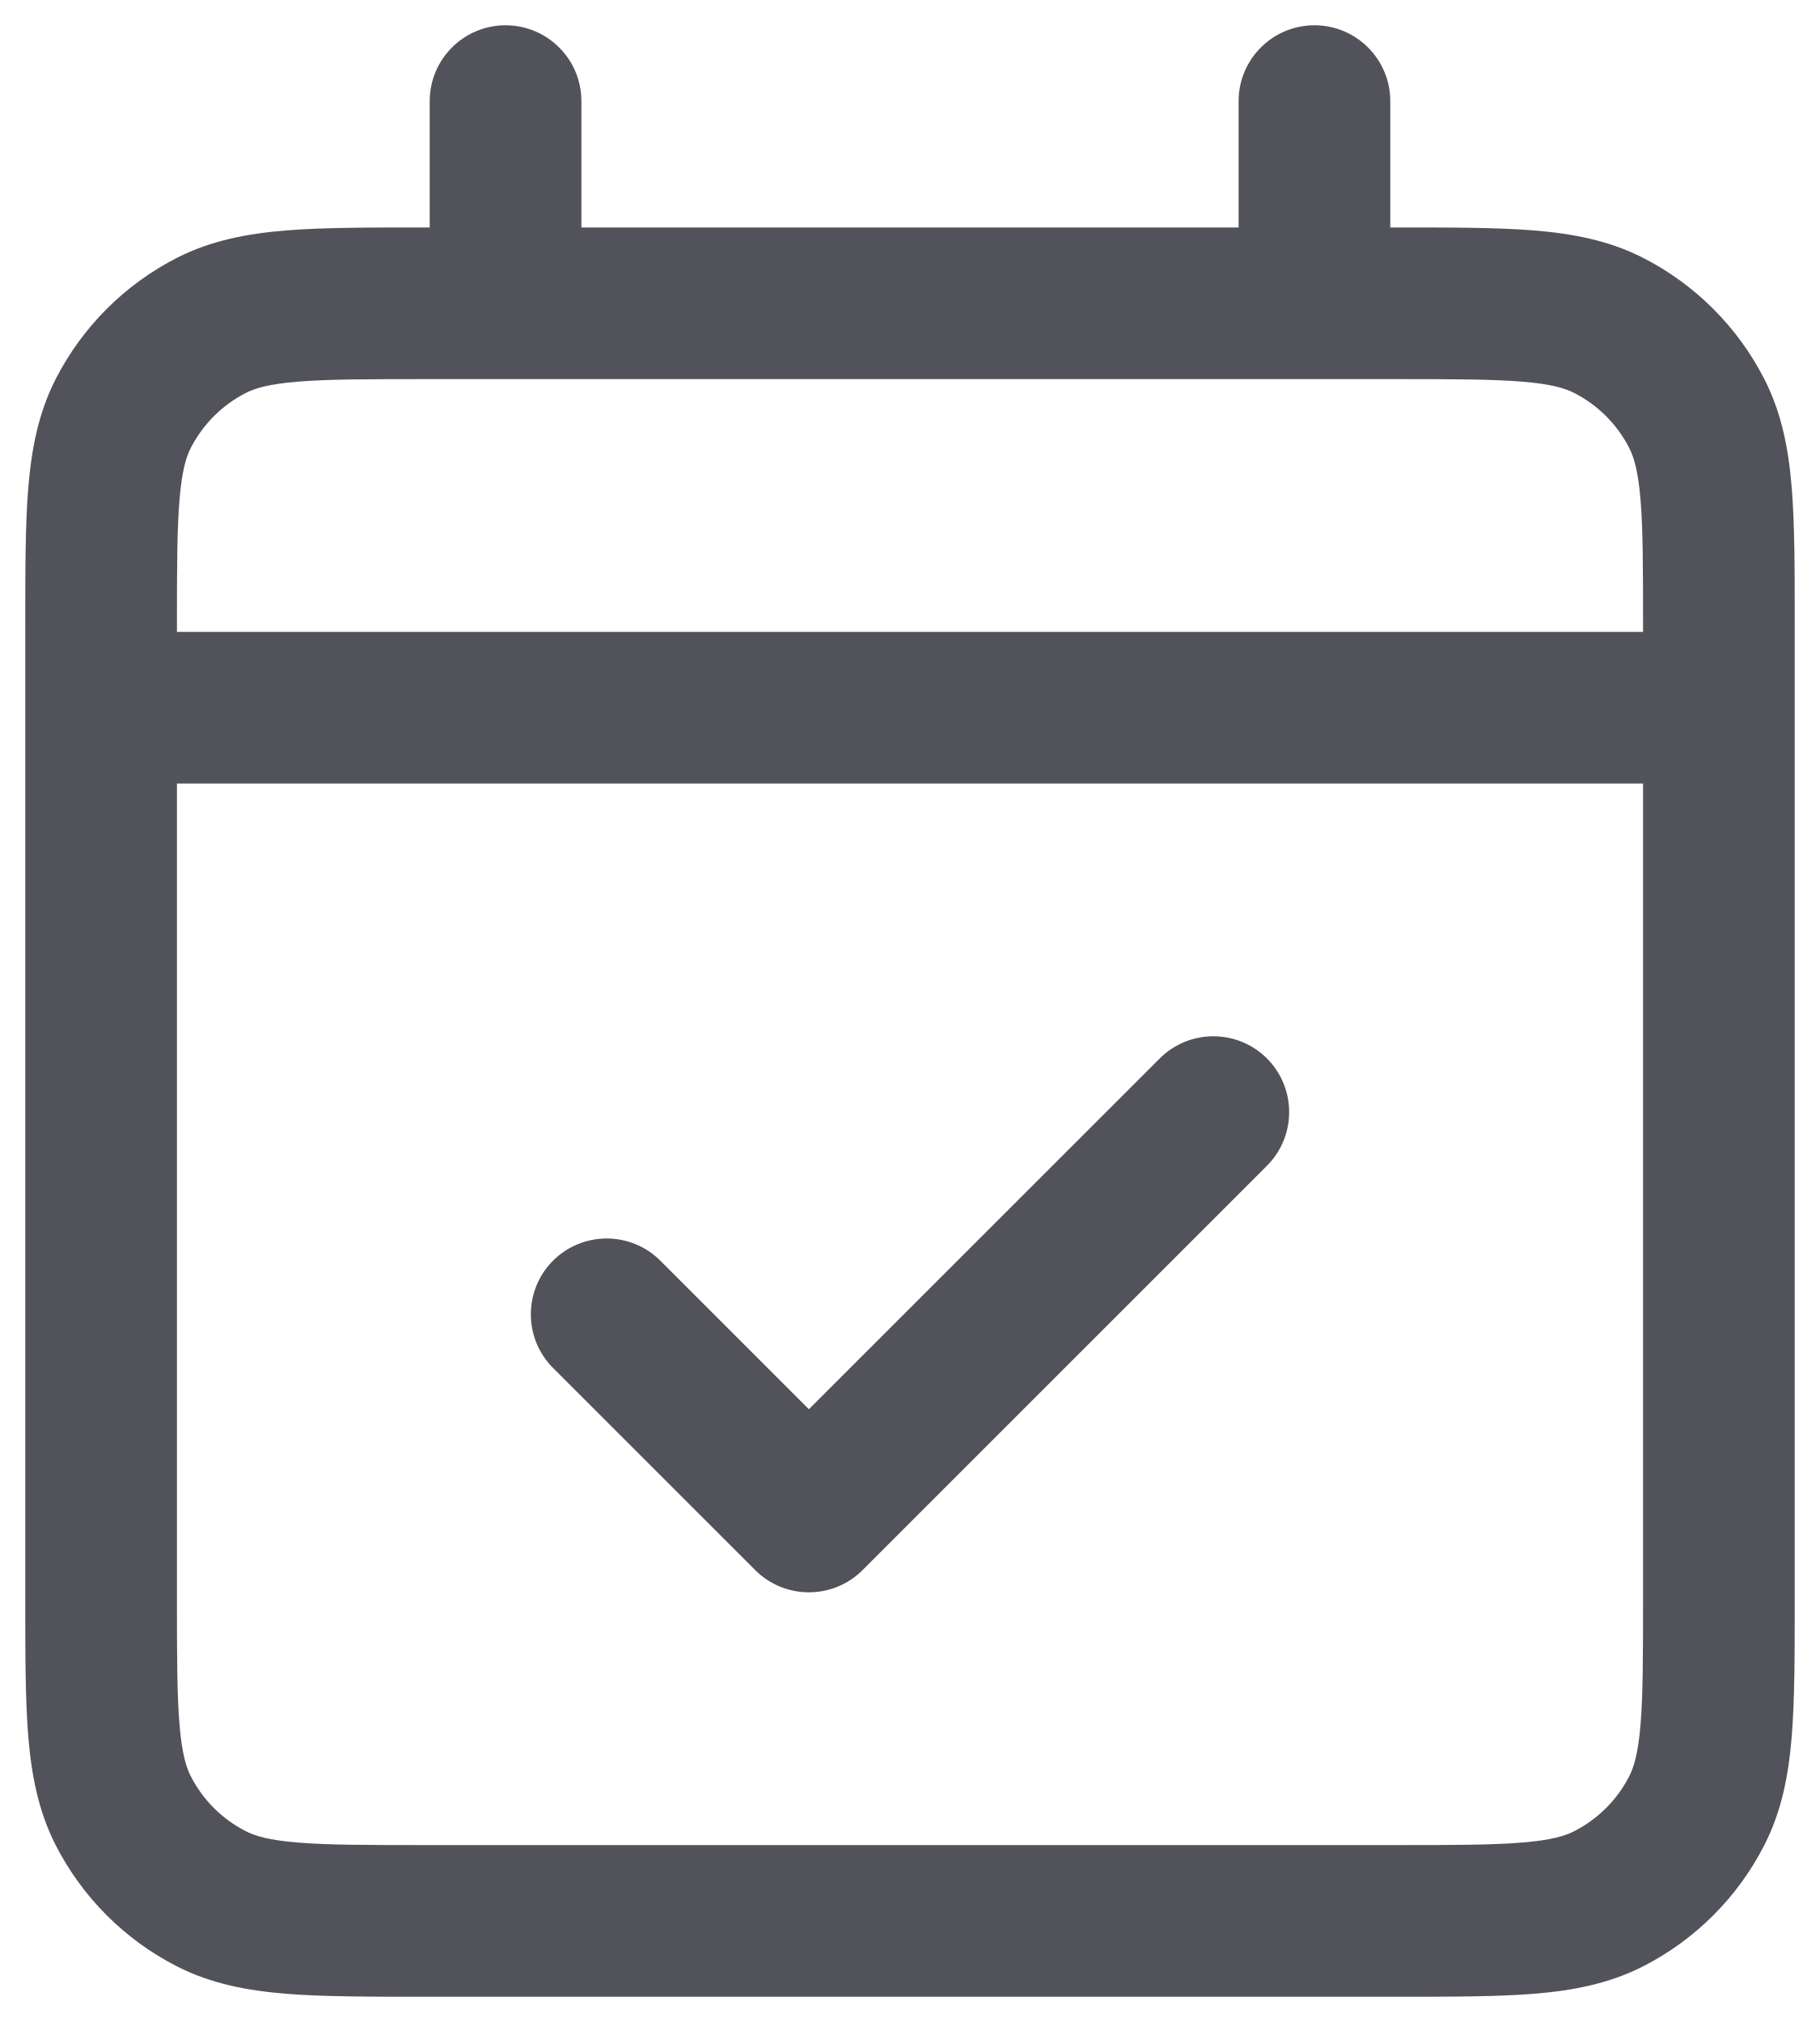
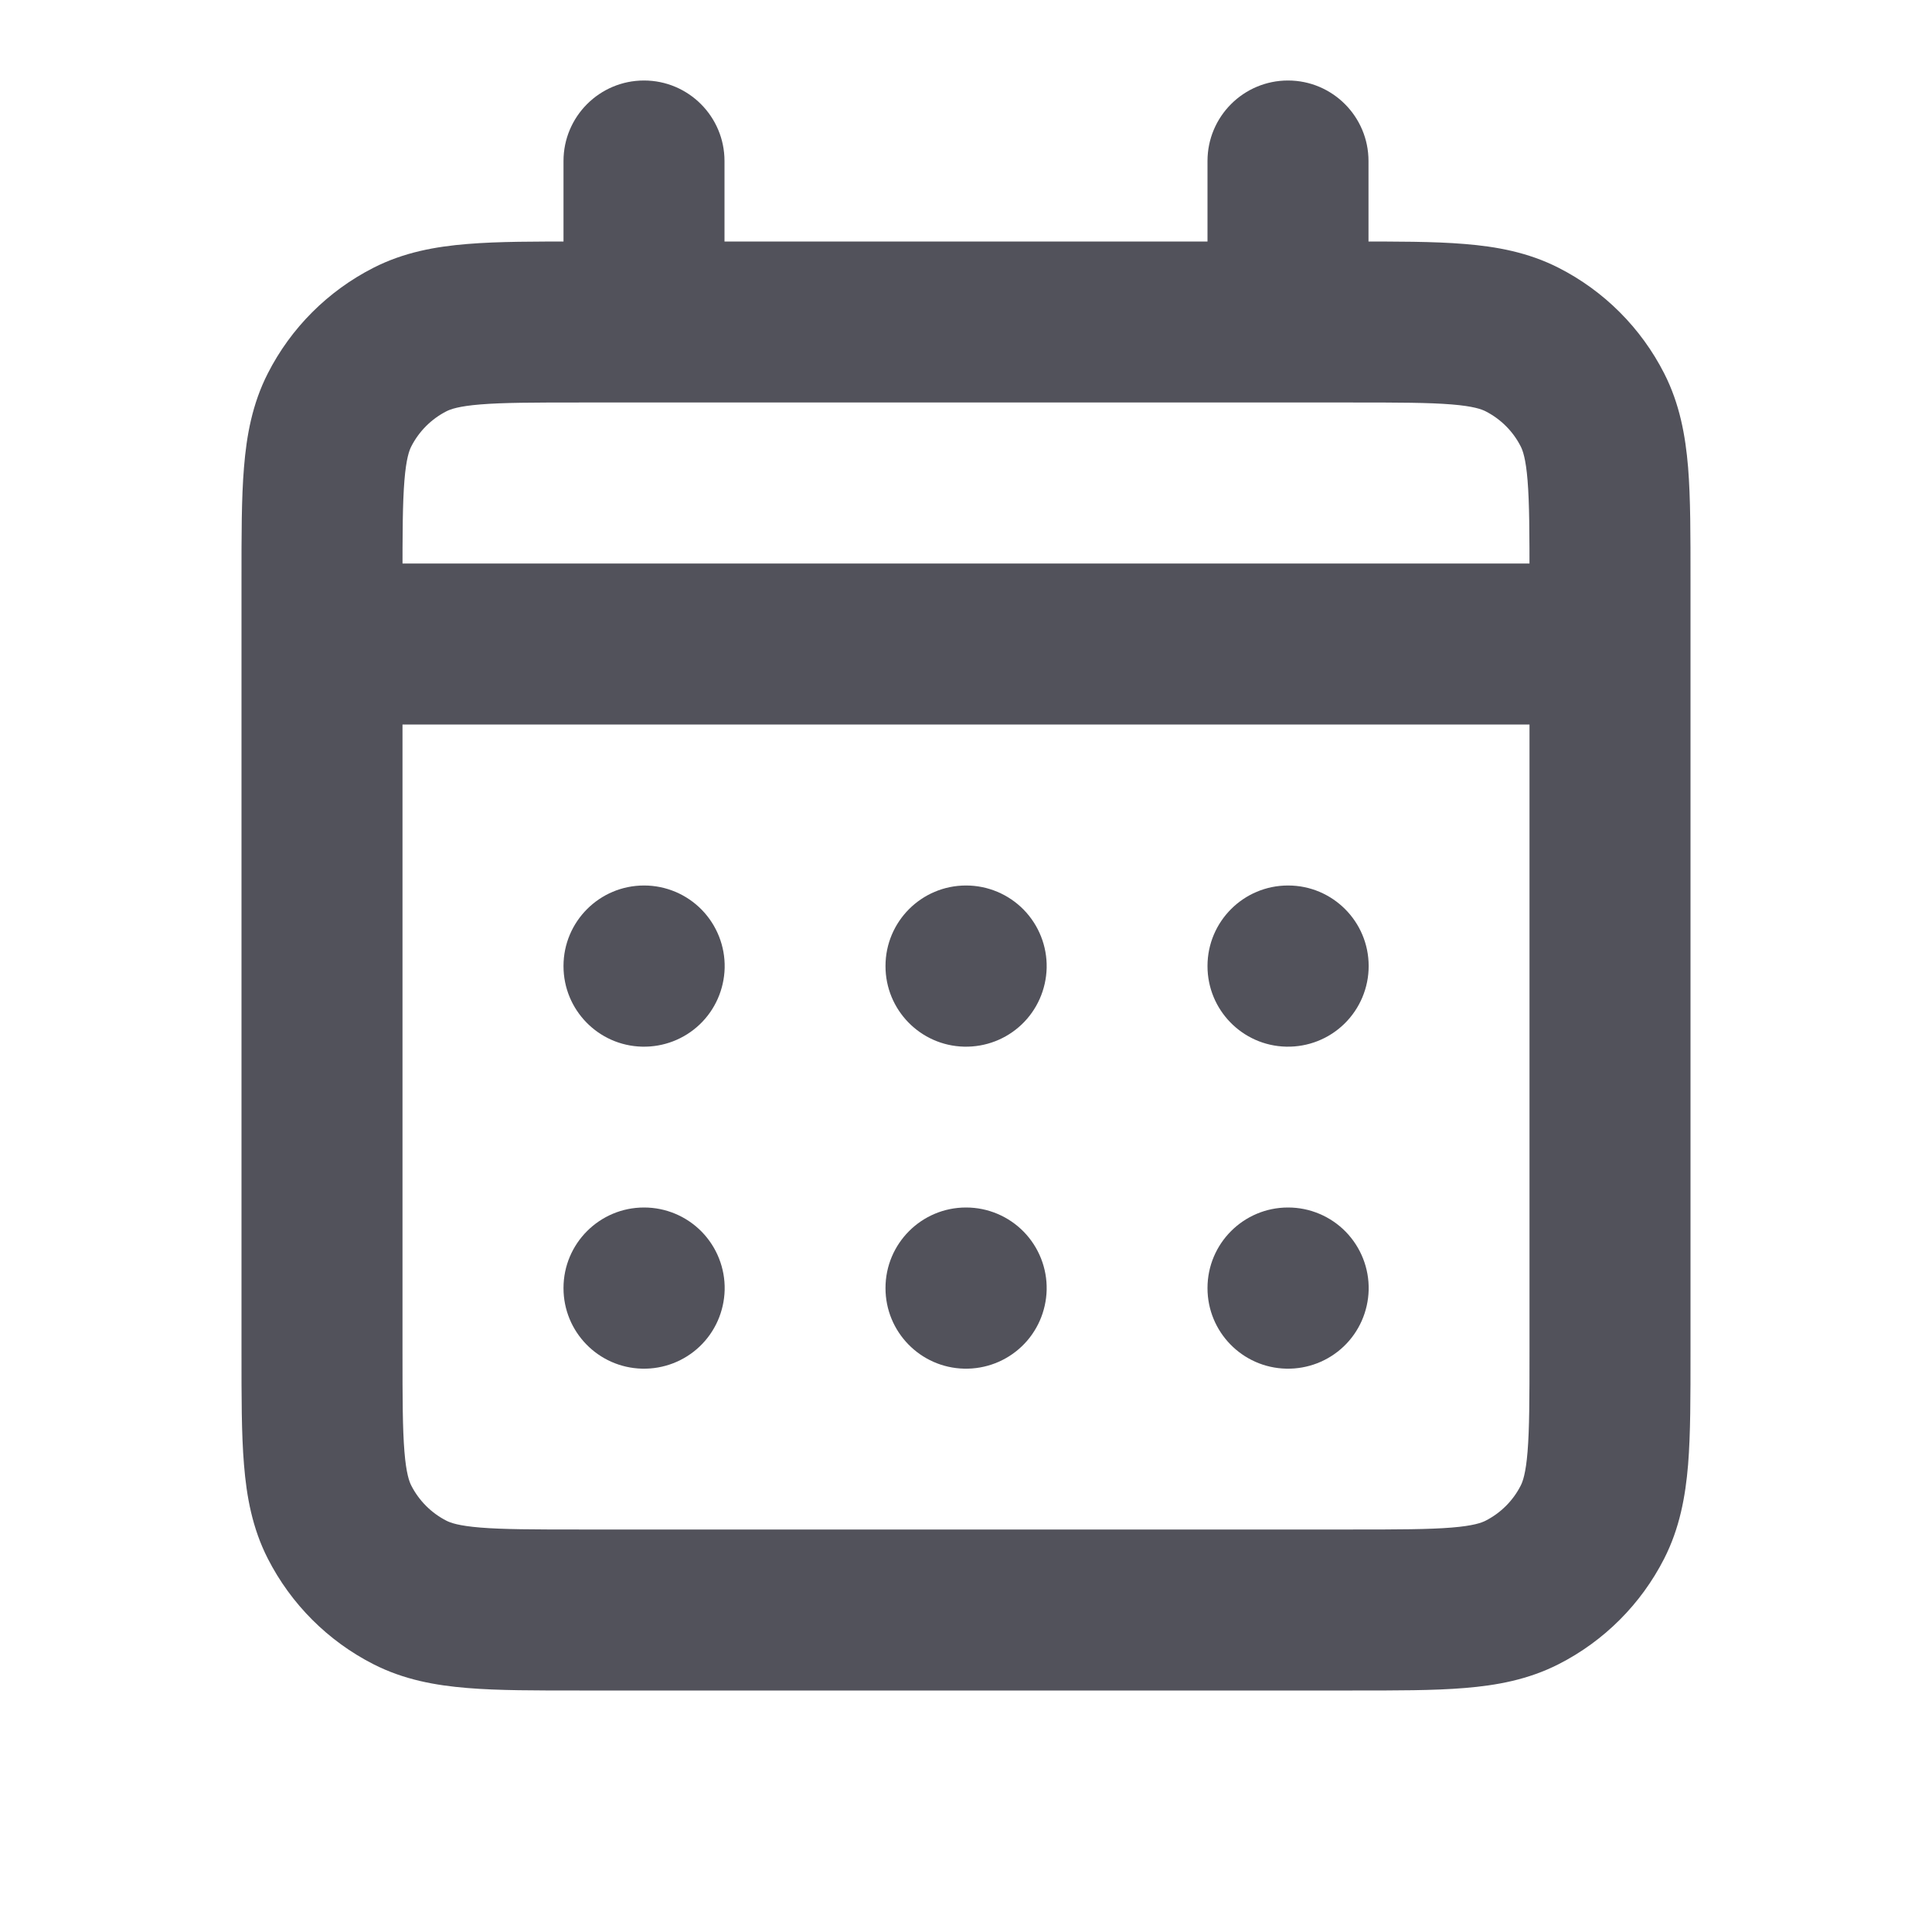
- <svg xmlns="http://www.w3.org/2000/svg" width="36" height="40" viewBox="0 0 36 40" fill="none">
-   <path d="M2 12.5C1.172 12.5 0.5 13.172 0.5 14C0.5 14.828 1.172 15.5 2 15.5V12.5ZM34 15.5C34.828 15.5 35.5 14.828 35.5 14C35.5 13.172 34.828 12.5 34 12.5V15.5ZM4.184 37.564L4.865 36.227L4.184 37.564ZM2.436 35.816L1.099 36.497H1.099L2.436 35.816ZM33.565 35.816L32.228 35.135L33.565 35.816ZM31.816 37.564L31.135 36.227L31.816 37.564ZM31.816 6.436L32.497 5.099L31.816 6.436ZM33.565 8.184L32.228 8.865L33.565 8.184ZM4.184 6.436L4.865 7.772L4.184 6.436ZM2.436 8.184L3.772 8.865L2.436 8.184ZM25.061 23.061C25.646 22.475 25.646 21.525 25.061 20.939C24.475 20.354 23.525 20.354 22.939 20.939L25.061 23.061ZM16 30L14.939 31.061C15.525 31.646 16.475 31.646 17.061 31.061L16 30ZM13.061 24.939C12.475 24.354 11.525 24.354 10.939 24.939C10.354 25.525 10.354 26.475 10.939 27.061L13.061 24.939ZM27.5 2C27.5 1.172 26.828 0.5 26 0.5C25.172 0.5 24.5 1.172 24.5 2H27.5ZM24.5 6C24.5 6.828 25.172 7.5 26 7.5C26.828 7.5 27.5 6.828 27.5 6H24.5ZM11.5 2C11.5 1.172 10.828 0.5 10 0.5C9.172 0.5 8.5 1.172 8.5 2H11.5ZM8.5 6C8.5 6.828 9.172 7.5 10 7.5C10.828 7.5 11.5 6.828 11.5 6H8.5ZM2 15.5H34V12.5H2V15.5ZM8.4 7.5H27.6V4.5H8.4V7.5ZM32.5 12.4V31.6H35.5V12.4H32.5ZM27.6 36.5H8.4V39.5H27.6V36.5ZM3.5 31.6V12.4H0.5V31.6H3.5ZM8.4 36.5C7.256 36.5 6.487 36.499 5.895 36.45C5.32 36.404 5.046 36.32 4.865 36.227L3.503 38.901C4.177 39.244 4.891 39.378 5.651 39.441C6.393 39.501 7.305 39.5 8.4 39.5V36.5ZM0.5 31.6C0.5 32.695 0.499 33.607 0.559 34.349C0.622 35.109 0.756 35.822 1.099 36.497L3.772 35.135C3.68 34.954 3.596 34.679 3.55 34.105C3.501 33.513 3.5 32.745 3.5 31.6H0.5ZM4.865 36.227C4.394 35.988 4.012 35.606 3.772 35.135L1.099 36.497C1.627 37.532 2.467 38.373 3.503 38.901L4.865 36.227ZM32.5 31.6C32.5 32.745 32.499 33.513 32.451 34.105C32.404 34.68 32.32 34.954 32.228 35.135L34.901 36.497C35.245 35.822 35.379 35.109 35.441 34.349C35.501 33.607 35.5 32.695 35.5 31.6H32.5ZM27.6 39.5C28.696 39.5 29.607 39.501 30.349 39.441C31.109 39.378 31.822 39.244 32.497 38.901L31.135 36.227C30.953 36.32 30.679 36.404 30.105 36.45C29.514 36.499 28.745 36.5 27.6 36.5V39.5ZM32.228 35.135C31.989 35.605 31.606 35.987 31.135 36.227L32.497 38.901C33.531 38.374 34.373 37.533 34.901 36.497L32.228 35.135ZM27.6 7.5C28.745 7.5 29.514 7.501 30.105 7.55C30.679 7.596 30.953 7.68 31.135 7.772L32.497 5.099C31.822 4.756 31.109 4.622 30.349 4.559C29.607 4.499 28.696 4.5 27.6 4.5V7.5ZM35.5 12.4C35.5 11.305 35.501 10.393 35.441 9.651C35.379 8.891 35.245 8.178 34.901 7.503L32.228 8.865C32.32 9.046 32.404 9.32 32.451 9.895C32.499 10.486 32.5 11.255 32.5 12.4H35.5ZM31.135 7.772C31.606 8.012 31.989 8.395 32.228 8.865L34.901 7.503C34.373 6.468 33.531 5.626 32.497 5.099L31.135 7.772ZM8.4 4.5C7.305 4.5 6.393 4.499 5.651 4.559C4.891 4.622 4.177 4.756 3.503 5.099L4.865 7.772C5.046 7.68 5.32 7.596 5.895 7.55C6.487 7.501 7.256 7.5 8.4 7.5V4.5ZM3.5 12.4C3.5 11.255 3.501 10.487 3.55 9.895C3.596 9.321 3.68 9.046 3.772 8.865L1.099 7.503C0.756 8.178 0.622 8.891 0.559 9.651C0.499 10.393 0.5 11.305 0.5 12.4H3.5ZM3.503 5.099C2.467 5.627 1.627 6.469 1.099 7.503L3.772 8.865C4.012 8.394 4.395 8.012 4.865 7.772L3.503 5.099ZM22.939 20.939L14.939 28.939L17.061 31.061L25.061 23.061L22.939 20.939ZM17.061 28.939L13.061 24.939L10.939 27.061L14.939 31.061L17.061 28.939ZM24.5 2V6H27.5V2H24.5ZM8.5 2V6H11.5V2H8.5Z" fill="#52525B" />
+ <svg xmlns="http://www.w3.org/2000/svg" width="24" height="24" viewBox="0 0 24 24" fill="none">
+   <path d="M5.092 19.782L5.546 18.891H5.546L5.092 19.782ZM4.218 18.908L3.327 19.362H3.327L4.218 18.908ZM19.782 18.908L18.891 18.454L19.782 18.908ZM18.908 19.782L18.454 18.891L18.908 19.782ZM18.908 4.218L19.362 3.327V3.327L18.908 4.218ZM19.782 5.092L18.891 5.546L19.782 5.092ZM5.092 4.218L5.546 5.109L5.092 4.218ZM4.218 5.092L5.109 5.546L4.218 5.092ZM16 16V15C15.448 15 15 15.448 15 16H16ZM16.002 16L17.002 16.023C17.008 15.754 16.905 15.494 16.717 15.301C16.529 15.109 16.271 15 16.002 15V16ZM16.002 16.002L15.978 17.002C16.243 17.008 16.5 16.909 16.692 16.726C16.884 16.543 16.995 16.291 17.002 16.025L16.002 16.002ZM16 16.002H15C15 16.545 15.433 16.989 15.976 17.002L16 16.002ZM12 16V15C11.448 15 11 15.448 11 16H12ZM12.002 16L13.002 16.023C13.008 15.754 12.905 15.494 12.717 15.301C12.529 15.109 12.271 15 12.002 15V16ZM12.002 16.002L11.978 17.002C12.243 17.008 12.5 16.909 12.692 16.726C12.884 16.543 12.995 16.291 13.002 16.025L12.002 16.002ZM12 16.002H11C11 16.545 11.433 16.989 11.976 17.002L12 16.002ZM8 16V15C7.448 15 7 15.448 7 16H8ZM8.002 16L9.002 16.023C9.008 15.754 8.905 15.494 8.717 15.301C8.529 15.109 8.271 15 8.002 15V16ZM8.002 16.002L7.978 17.002C8.243 17.008 8.5 16.909 8.692 16.726C8.884 16.543 8.995 16.291 9.002 16.025L8.002 16.002ZM8 16.002H7C7 16.545 7.433 16.989 7.976 17.002L8 16.002ZM16.002 12H17.002C17.002 11.448 16.554 11 16.002 11V12ZM16.002 12.002L15.978 13.002C16.247 13.008 16.508 12.906 16.701 12.717C16.893 12.529 17.002 12.271 17.002 12.002H16.002ZM16 12.002H15C15 12.545 15.433 12.989 15.976 13.002L16 12.002ZM16 12V11C15.448 11 15 11.448 15 12H16ZM12 12V11C11.448 11 11 11.448 11 12H12ZM12.002 12L13.002 12.023C13.008 11.754 12.905 11.494 12.717 11.301C12.529 11.109 12.271 11 12.002 11V12ZM12.002 12.002L11.978 13.002C12.243 13.008 12.5 12.909 12.692 12.726C12.884 12.543 12.995 12.291 13.002 12.025L12.002 12.002ZM12 12.002H11C11 12.545 11.433 12.989 11.976 13.002L12 12.002ZM8 12V11C7.448 11 7 11.448 7 12H8ZM8.002 12L9.002 12.023C9.008 11.754 8.905 11.494 8.717 11.301C8.529 11.109 8.271 11 8.002 11V12ZM8.002 12.002L7.978 13.002C8.243 13.008 8.5 12.909 8.692 12.726C8.884 12.543 8.995 12.291 9.002 12.025L8.002 12.002ZM8 12.002H7C7 12.545 7.433 12.989 7.976 13.002L8 12.002ZM4 7C3.448 7 3 7.448 3 8C3 8.552 3.448 9 4 9V7ZM20 9C20.552 9 21 8.552 21 8C21 7.448 20.552 7 20 7V9ZM17 2C17 1.448 16.552 1 16 1C15.448 1 15 1.448 15 2H17ZM15 4C15 4.552 15.448 5 16 5C16.552 5 17 4.552 17 4H15ZM9 2C9 1.448 8.552 1 8 1C7.448 1 7 1.448 7 2H9ZM7 4C7 4.552 7.448 5 8 5C8.552 5 9 4.552 9 4H7ZM7.2 5H16.8V3H7.2V5ZM19 7.2V16.8H21V7.2H19ZM16.8 19H7.2V21H16.8V19ZM5 16.8V7.2H3V16.8H5ZM7.2 19C6.624 19 6.251 18.999 5.968 18.976C5.696 18.954 5.595 18.916 5.546 18.891L4.638 20.673C5.016 20.866 5.41 20.937 5.805 20.969C6.189 21.001 6.657 21 7.2 21V19ZM3 16.8C3 17.343 2.999 17.811 3.031 18.195C3.063 18.59 3.134 18.984 3.327 19.362L5.109 18.454C5.084 18.405 5.046 18.304 5.024 18.032C5.001 17.749 5 17.377 5 16.8H3ZM5.546 18.891C5.358 18.795 5.205 18.642 5.109 18.454L3.327 19.362C3.615 19.926 4.073 20.385 4.638 20.673L5.546 18.891ZM19 16.8C19 17.377 18.999 17.749 18.976 18.032C18.954 18.304 18.916 18.405 18.891 18.454L20.673 19.362C20.866 18.983 20.937 18.59 20.97 18.195C21.001 17.811 21 17.343 21 16.8H19ZM16.8 21C17.344 21 17.811 21.001 18.195 20.969C18.59 20.937 18.983 20.866 19.362 20.673L18.454 18.891C18.404 18.916 18.304 18.954 18.032 18.976C17.749 18.999 17.377 19 16.8 19V21ZM18.891 18.454C18.796 18.642 18.642 18.795 18.454 18.891L19.362 20.673C19.926 20.386 20.385 19.927 20.673 19.362L18.891 18.454ZM16.8 5C17.377 5 17.749 5.001 18.032 5.024C18.304 5.046 18.404 5.084 18.454 5.109L19.362 3.327C18.983 3.134 18.59 3.063 18.195 3.031C17.811 2.999 17.344 3 16.8 3V5ZM21 7.2C21 6.657 21.001 6.189 20.97 5.805C20.937 5.41 20.866 5.017 20.673 4.638L18.891 5.546C18.916 5.595 18.954 5.696 18.976 5.968C18.999 6.251 19 6.623 19 7.2H21ZM18.454 5.109C18.642 5.205 18.796 5.358 18.891 5.546L20.673 4.638C20.385 4.073 19.926 3.614 19.362 3.327L18.454 5.109ZM7.2 3C6.657 3 6.189 2.999 5.805 3.031C5.41 3.063 5.016 3.134 4.638 3.327L5.546 5.109C5.595 5.084 5.696 5.046 5.968 5.024C6.251 5.001 6.624 5 7.2 5V3ZM5 7.2C5 6.623 5.001 6.251 5.024 5.968C5.046 5.696 5.084 5.595 5.109 5.546L3.327 4.638C3.134 5.016 3.063 5.41 3.031 5.805C2.999 6.189 3 6.656 3 7.2H5ZM4.638 3.327C4.073 3.615 3.614 4.074 3.327 4.638L5.109 5.546C5.205 5.358 5.358 5.205 5.546 5.109L4.638 3.327ZM16 17H16.002V15H16V17ZM15.002 15.977L15.002 15.979L17.002 16.025L17.002 16.023L15.002 15.977ZM16.026 15.002L16.024 15.002L15.976 17.002L15.978 17.002L16.026 15.002ZM17 16.002V16H15V16.002H17ZM12 17H12.002V15H12V17ZM11.002 15.977L11.002 15.979L13.002 16.025L13.002 16.023L11.002 15.977ZM12.026 15.002L12.024 15.002L11.976 17.002L11.978 17.002L12.026 15.002ZM13 16.002V16H11V16.002H13ZM8 17H8.002V15H8V17ZM7.002 15.977L7.002 15.979L9.002 16.025L9.002 16.023L7.002 15.977ZM8.026 15.002L8.024 15.002L7.976 17.002L7.978 17.002L8.026 15.002ZM9 16.002V16H7V16.002H9ZM15.002 12V12.002H17.002V12H15.002ZM16.026 11.002L16.024 11.002L15.976 13.002L15.978 13.002L16.026 11.002ZM17 12.002V12H15V12.002H17ZM16 13H16.002V11H16V13ZM12 13H12.002V11H12V13ZM11.002 11.977L11.002 11.979L13.002 12.025L13.002 12.023L11.002 11.977ZM12.026 11.002L12.024 11.002L11.976 13.002L11.978 13.002L12.026 11.002ZM13 12.002V12H11V12.002H13ZM8 13H8.002V11H8V13ZM7.002 11.977L7.002 11.979L9.002 12.025L9.002 12.023L7.002 11.977ZM8.026 11.002L8.024 11.002L7.976 13.002L7.978 13.002L8.026 11.002ZM9 12.002V12H7V12.002H9ZM4 9H20V7H4V9ZM15 2V4H17V2H15ZM7 2V4H9V2H7Z" fill="#52525B" />
</svg>
